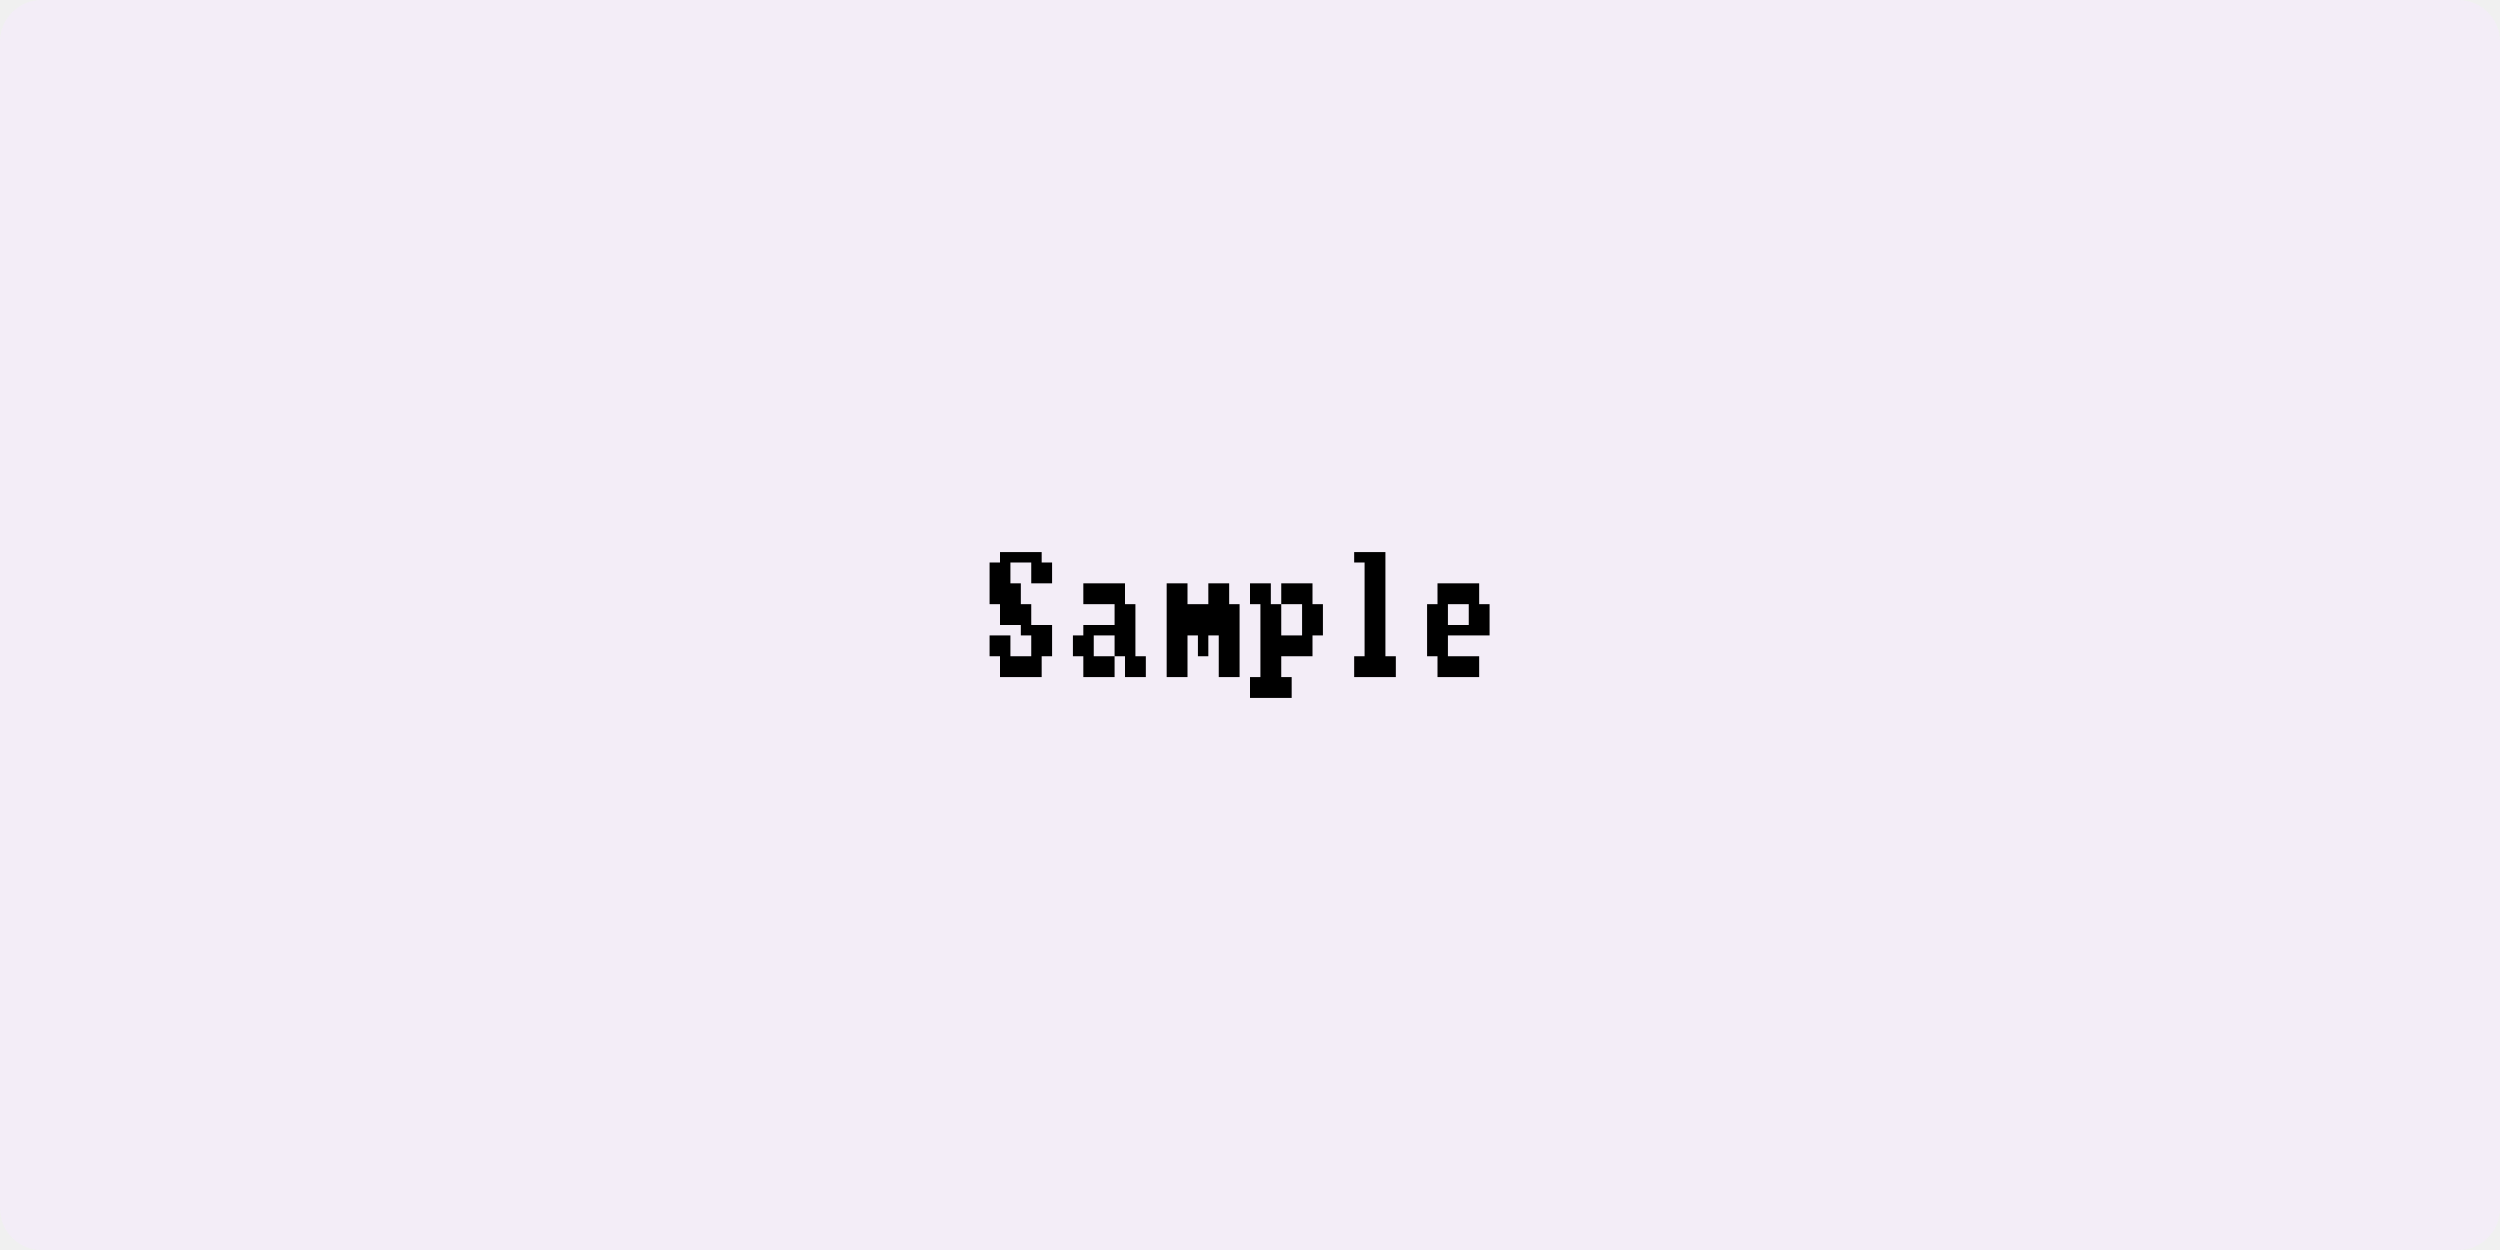
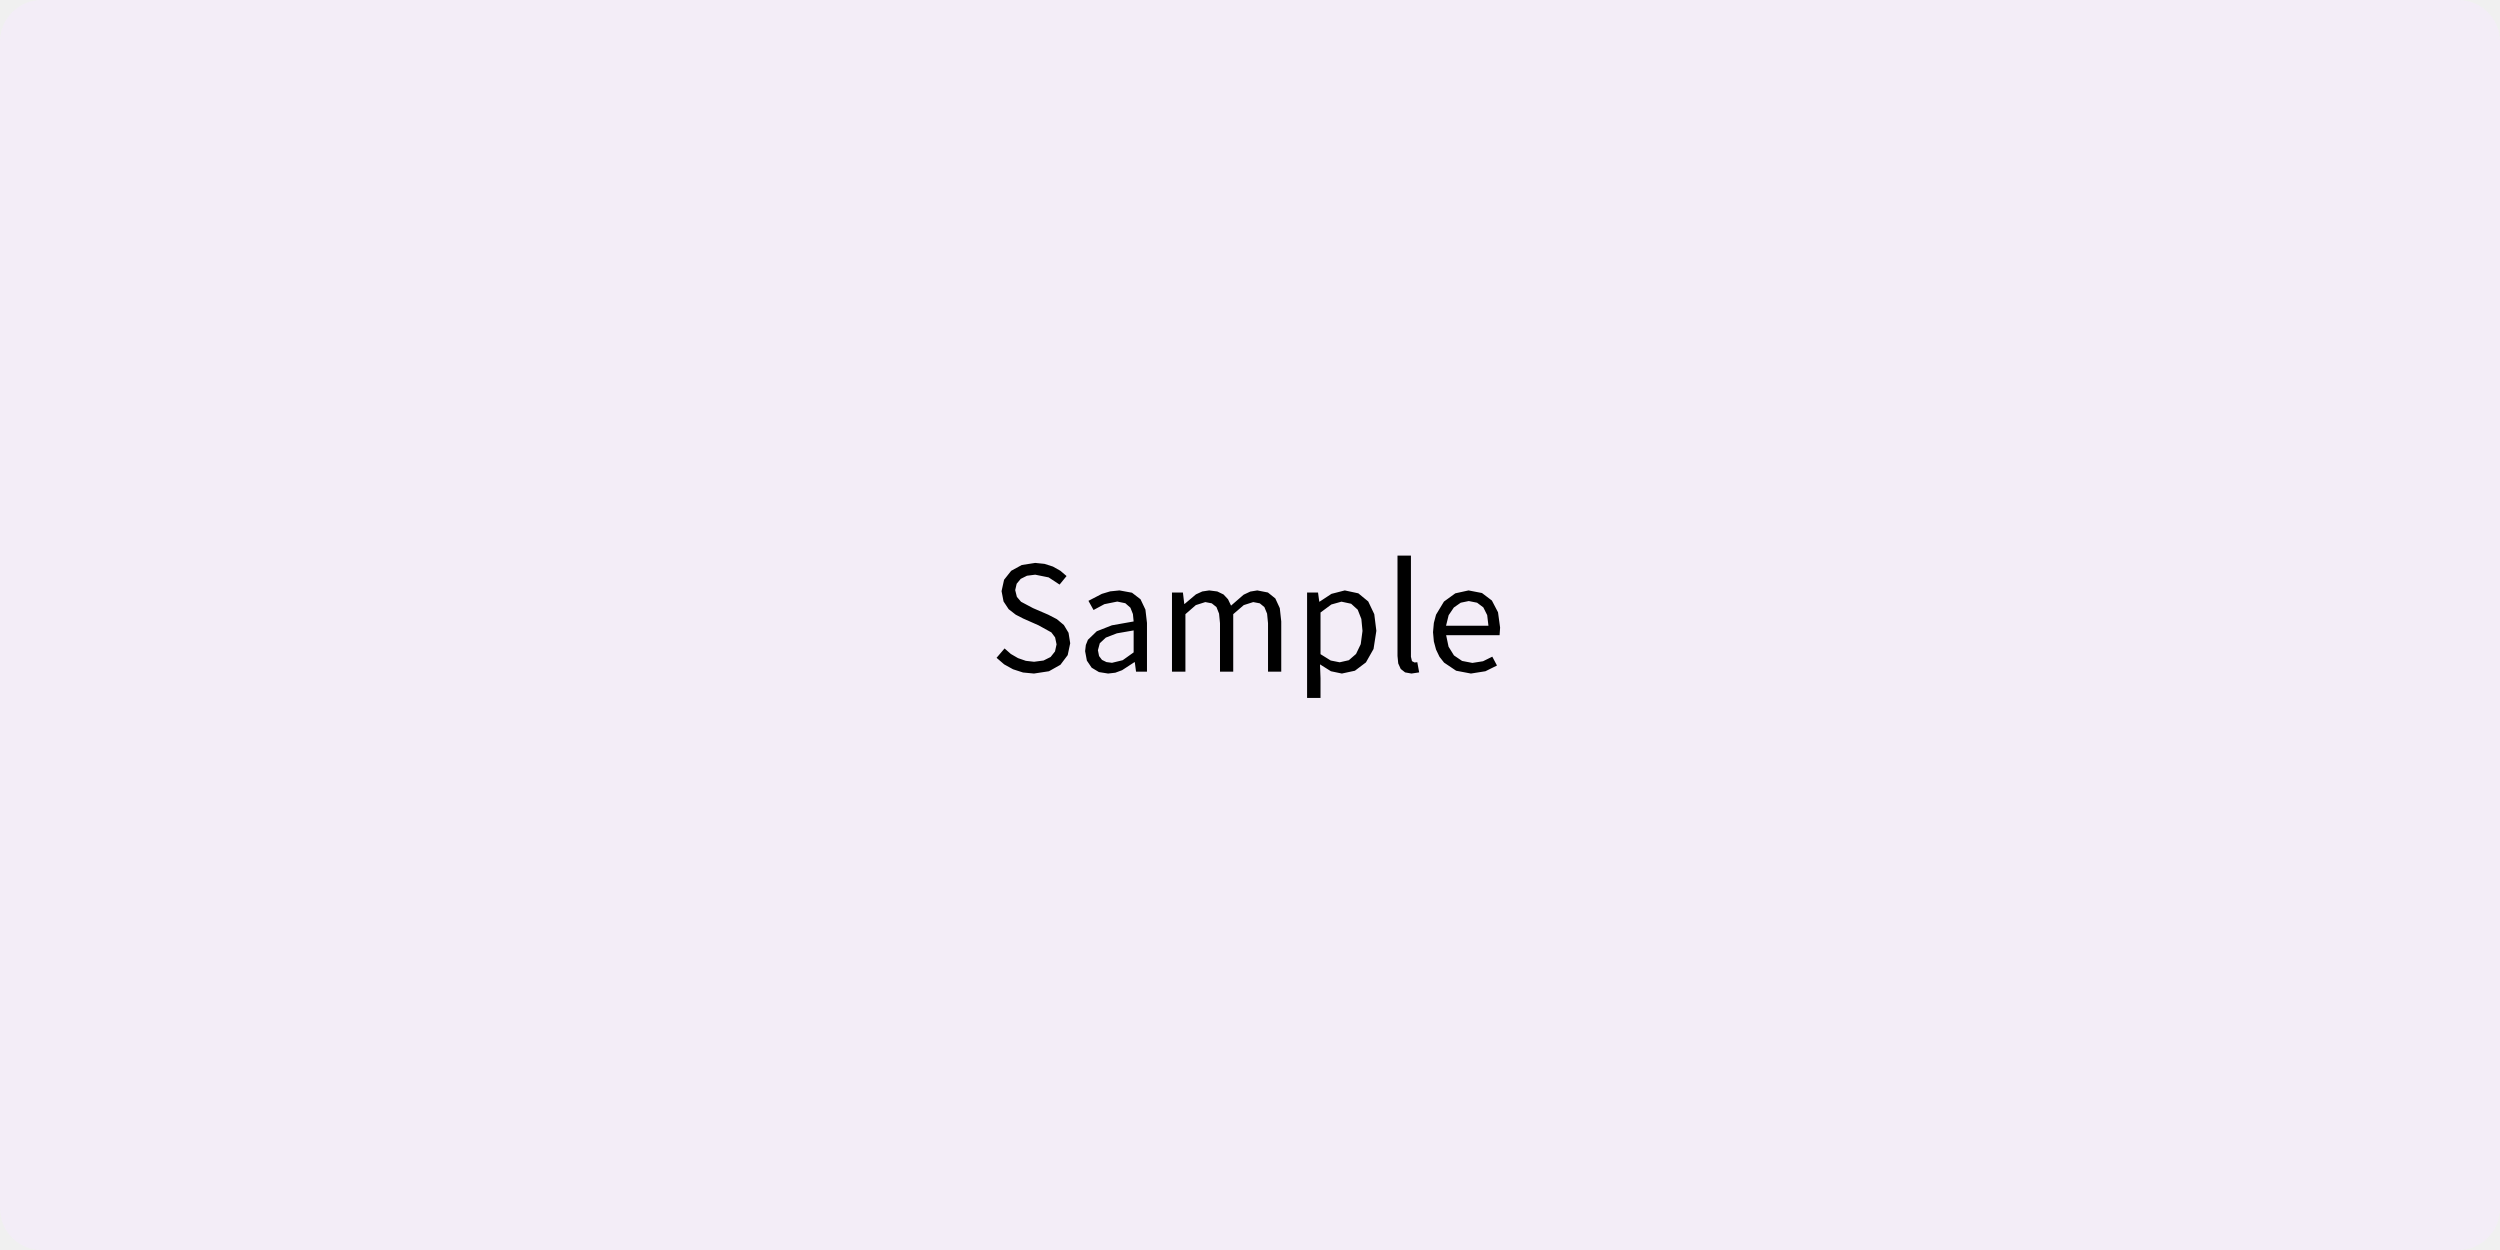
<svg xmlns="http://www.w3.org/2000/svg" width="240" height="120" viewBox="0 0 240 120">
  <rect x="0" y="0" width="240" height="120" fill="rgba(240,240,240,1.00)" />
  <rect x="0" y="0" width="240" height="120" rx="4" ry="4" fill="rgba(243,237,247,1.00)" />
-   <path d="M96 53h1v1h-1zM97 53h1v1h-1zM98 53h1v1h-1zM99 53h1v1h-1zM95 54h1v2h-1zM96 54h1v2h-1zM99 54h1v2h-1zM100 54h1v2h-1zM95 56h1v2h-1zM96 56h1v2h-1zM97 56h1v2h-1zM96 58h1v2h-1zM97 58h1v2h-1zM98 58h1v2h-1zM98 60h1v1h-1zM99 60h1v1h-1zM100 60h1v1h-1zM95 61h1v2h-1zM96 61h1v2h-1zM99 61h1v2h-1zM100 61h1v2h-1zM96 63h1v2h-1zM97 63h1v2h-1zM98 63h1v2h-1zM99 63h1v2h-1zM104 56h1v2h-1zM105 56h1v2h-1zM106 56h1v2h-1zM107 56h1v2h-1zM107 58h1v2h-1zM108 58h1v2h-1zM104 60h1v1h-1zM105 60h1v1h-1zM106 60h1v1h-1zM107 60h1v1h-1zM108 60h1v1h-1zM103 61h1v2h-1zM104 61h1v2h-1zM107 61h1v2h-1zM108 61h1v2h-1zM104 63h1v2h-1zM105 63h1v2h-1zM106 63h1v2h-1zM108 63h1v2h-1zM109 63h1v2h-1zM112 56h1v2h-1zM113 56h1v2h-1zM116 56h1v2h-1zM117 56h1v2h-1zM112 58h1v2h-1zM113 58h1v2h-1zM114 58h1v2h-1zM115 58h1v2h-1zM116 58h1v2h-1zM117 58h1v2h-1zM118 58h1v2h-1zM112 60h1v1h-1zM113 60h1v1h-1zM114 60h1v1h-1zM115 60h1v1h-1zM116 60h1v1h-1zM117 60h1v1h-1zM118 60h1v1h-1zM112 61h1v2h-1zM113 61h1v2h-1zM115 61h1v2h-1zM117 61h1v2h-1zM118 61h1v2h-1zM112 63h1v2h-1zM113 63h1v2h-1zM117 63h1v2h-1zM118 63h1v2h-1zM120 56h1v2h-1zM121 56h1v2h-1zM123 56h1v2h-1zM124 56h1v2h-1zM125 56h1v2h-1zM121 58h1v2h-1zM122 58h1v2h-1zM125 58h1v2h-1zM126 58h1v2h-1zM121 60h1v1h-1zM122 60h1v1h-1zM125 60h1v1h-1zM126 60h1v1h-1zM121 61h1v2h-1zM122 61h1v2h-1zM123 61h1v2h-1zM124 61h1v2h-1zM125 61h1v2h-1zM121 63h1v2h-1zM122 63h1v2h-1zM120 65h1v2h-1zM121 65h1v2h-1zM122 65h1v2h-1zM123 65h1v2h-1zM130 53h1v1h-1zM131 53h1v1h-1zM132 53h1v1h-1zM131 54h1v2h-1zM132 54h1v2h-1zM131 56h1v2h-1zM132 56h1v2h-1zM131 58h1v2h-1zM132 58h1v2h-1zM131 60h1v1h-1zM132 60h1v1h-1zM131 61h1v2h-1zM132 61h1v2h-1zM130 63h1v2h-1zM131 63h1v2h-1zM132 63h1v2h-1zM133 63h1v2h-1zM138 56h1v2h-1zM139 56h1v2h-1zM140 56h1v2h-1zM141 56h1v2h-1zM137 58h1v2h-1zM138 58h1v2h-1zM141 58h1v2h-1zM142 58h1v2h-1zM137 60h1v1h-1zM138 60h1v1h-1zM139 60h1v1h-1zM140 60h1v1h-1zM141 60h1v1h-1zM142 60h1v1h-1zM137 61h1v2h-1zM138 61h1v2h-1zM138 63h1v2h-1zM139 63h1v2h-1zM140 63h1v2h-1zM141 63h1v2h-1z" fill="rgba(0,0,0,1.00)" />
+   <path d="M102.74 61.75L102.58 60.75L102.13 60.00L101.46 59.44L100.63 59.01L99.17 58.38L98.02 57.77L97.62 57.30L97.46 56.65L97.60 56.04L97.99 55.57L98.59 55.27L99.38 55.17L100.67 55.43L101.72 56.12L102.39 55.30L101.79 54.79L101.08 54.39L100.27 54.13L99.38 54.04L98.09 54.24L97.07 54.80L96.39 55.66L96.15 56.75L96.34 57.74L96.83 58.48L97.51 59.01L98.23 59.38L99.70 60.03L100.93 60.71L101.29 61.19L101.43 61.86L101.28 62.54L100.86 63.07L100.18 63.41L99.27 63.53L98.48 63.44L97.73 63.18L97.04 62.78L96.44 62.25L95.67 63.15L96.40 63.78L97.25 64.25L98.21 64.56L99.26 64.66L99.26 64.66L100.70 64.44L101.80 63.82L102.50 62.89ZM108.94 63.57L109.06 64.48L110.11 64.48L110.11 59.80L109.96 58.52L109.49 57.53L108.67 56.90L107.47 56.68L106.58 56.77L105.78 57.01L104.49 57.68L104.98 58.56L106.02 58.00L107.26 57.75L108.03 57.91L108.52 58.34L108.76 58.95L108.83 59.66L106.74 60.03L105.29 60.60L104.44 61.42L104.24 61.92L104.17 62.51L104.34 63.42L104.80 64.10L105.50 64.52L106.38 64.66L106.38 64.66L107.07 64.58L107.72 64.34L108.90 63.57ZM105.40 62.42L105.58 61.75L106.16 61.21L107.22 60.80L108.83 60.52L108.83 62.63L107.78 63.38L106.75 63.63L106.75 63.63L106.22 63.56L105.79 63.35L105.51 62.98ZM115.71 57.80L116.33 57.92L116.78 58.28L117.03 58.91L117.12 59.83L117.12 64.48L118.39 64.48L118.39 58.96L119.40 58.09L120.31 57.80L120.94 57.92L121.38 58.28L121.64 58.91L121.73 59.83L121.73 64.48L123.00 64.48L123.00 59.66L122.86 58.38L122.43 57.45L121.72 56.88L120.70 56.68L120.03 56.79L119.39 57.09L118.18 58.14L117.89 57.53L117.46 57.07L116.86 56.78L116.08 56.68L115.42 56.78L114.81 57.06L113.72 57.98L113.69 57.98L113.56 56.88L112.51 56.88L112.51 64.48L113.80 64.48L113.80 58.96L114.80 58.09ZM127.77 64.44L128.82 64.66L130.07 64.39L131.13 63.59L131.86 62.30L132.13 60.56L131.93 58.96L131.35 57.74L130.40 56.96L129.10 56.68L127.82 57.01L126.68 57.76L126.65 57.76L126.53 56.88L125.48 56.88L125.48 67.00L126.77 67.00L126.77 65.11L126.72 63.78ZM127.81 58.03L128.78 57.76L129.71 57.96L130.34 58.53L130.69 59.42L130.80 60.57L130.63 61.84L130.18 62.78L129.49 63.38L128.61 63.58L128.61 63.58L127.75 63.41L126.77 62.80L126.77 58.80ZM135.55 63.47L135.45 63.05L135.45 53.34L134.16 53.34L134.16 62.97L134.23 63.69L134.47 64.22L134.89 64.55L135.50 64.66L135.50 64.66L136.24 64.55L136.06 63.57L135.80 63.60ZM142.37 63.48L141.35 63.64L140.36 63.45L139.58 62.92L139.06 62.08L138.83 60.98L143.96 60.98L144.01 60.25L143.81 58.78L143.22 57.65L142.27 56.93L140.98 56.68L139.71 56.96L138.62 57.75L137.86 59.01L137.65 59.80L137.57 60.69L137.65 61.58L137.86 62.36L138.19 63.05L138.63 63.61L139.79 64.39L141.21 64.66L141.21 64.66L142.60 64.44L143.71 63.89L143.26 63.04ZM141.00 57.70L141.80 57.86L142.40 58.31L142.77 59.05L142.89 60.07L138.82 60.07L139.07 59.06L139.57 58.32L140.23 57.86Z" fill="rgba(0,0,0,1.00)" fill-rule="nonzero" data-text="1" />
</svg>
